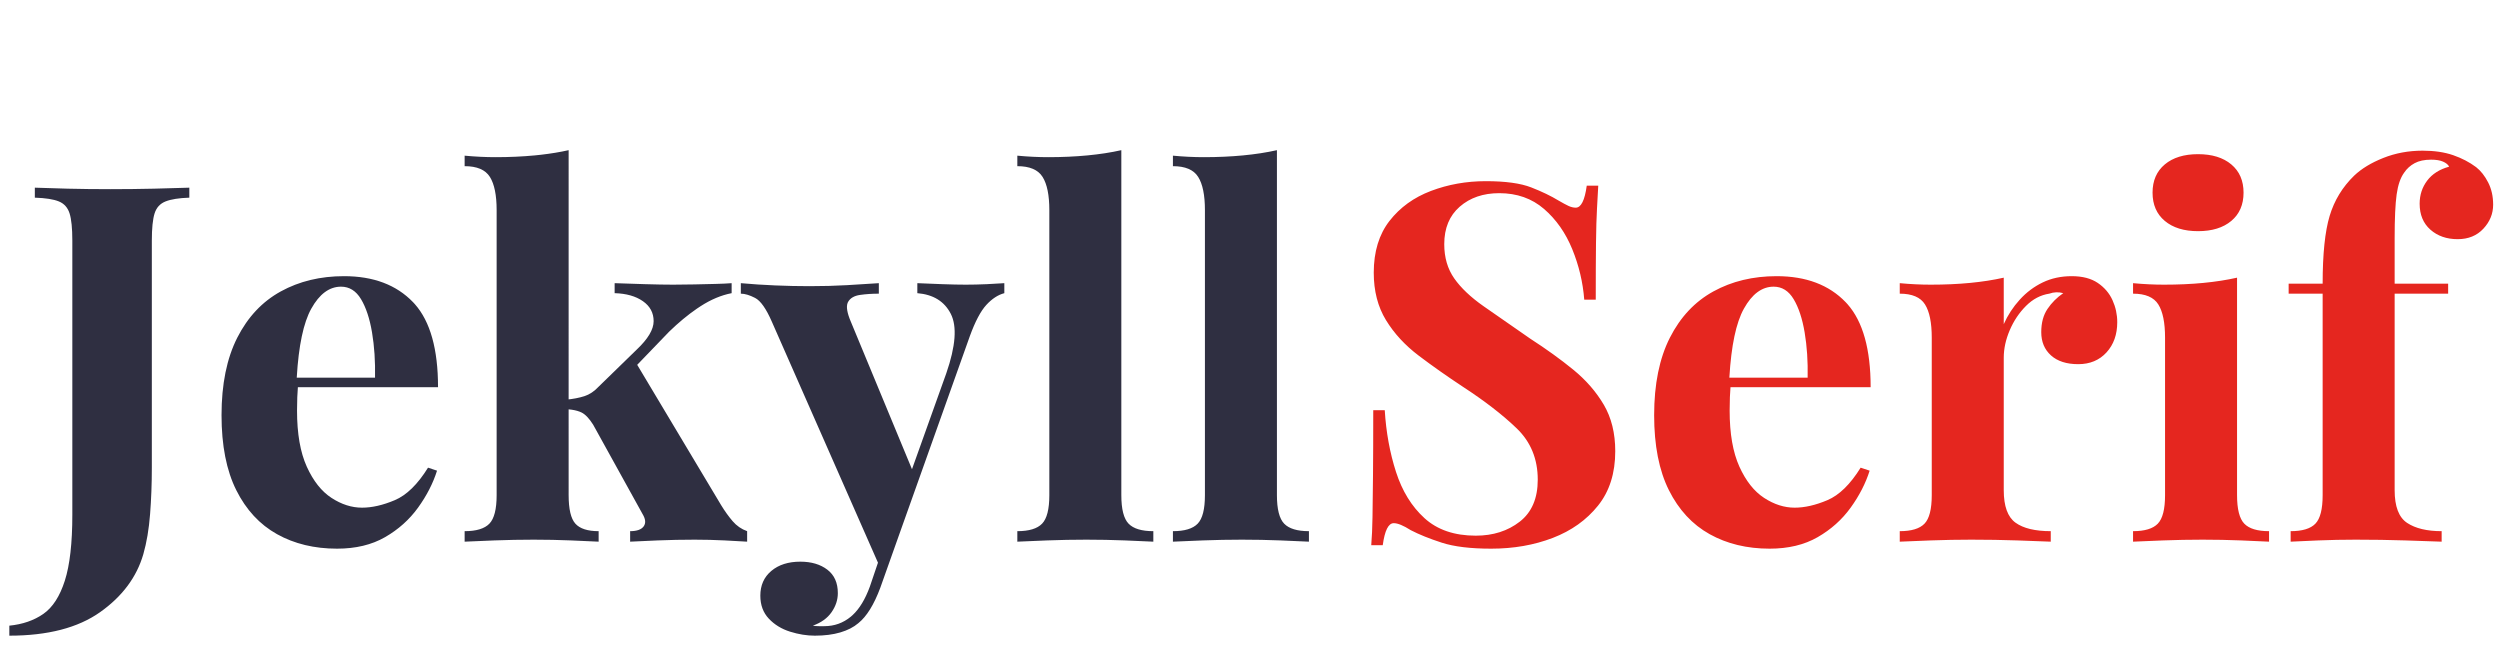
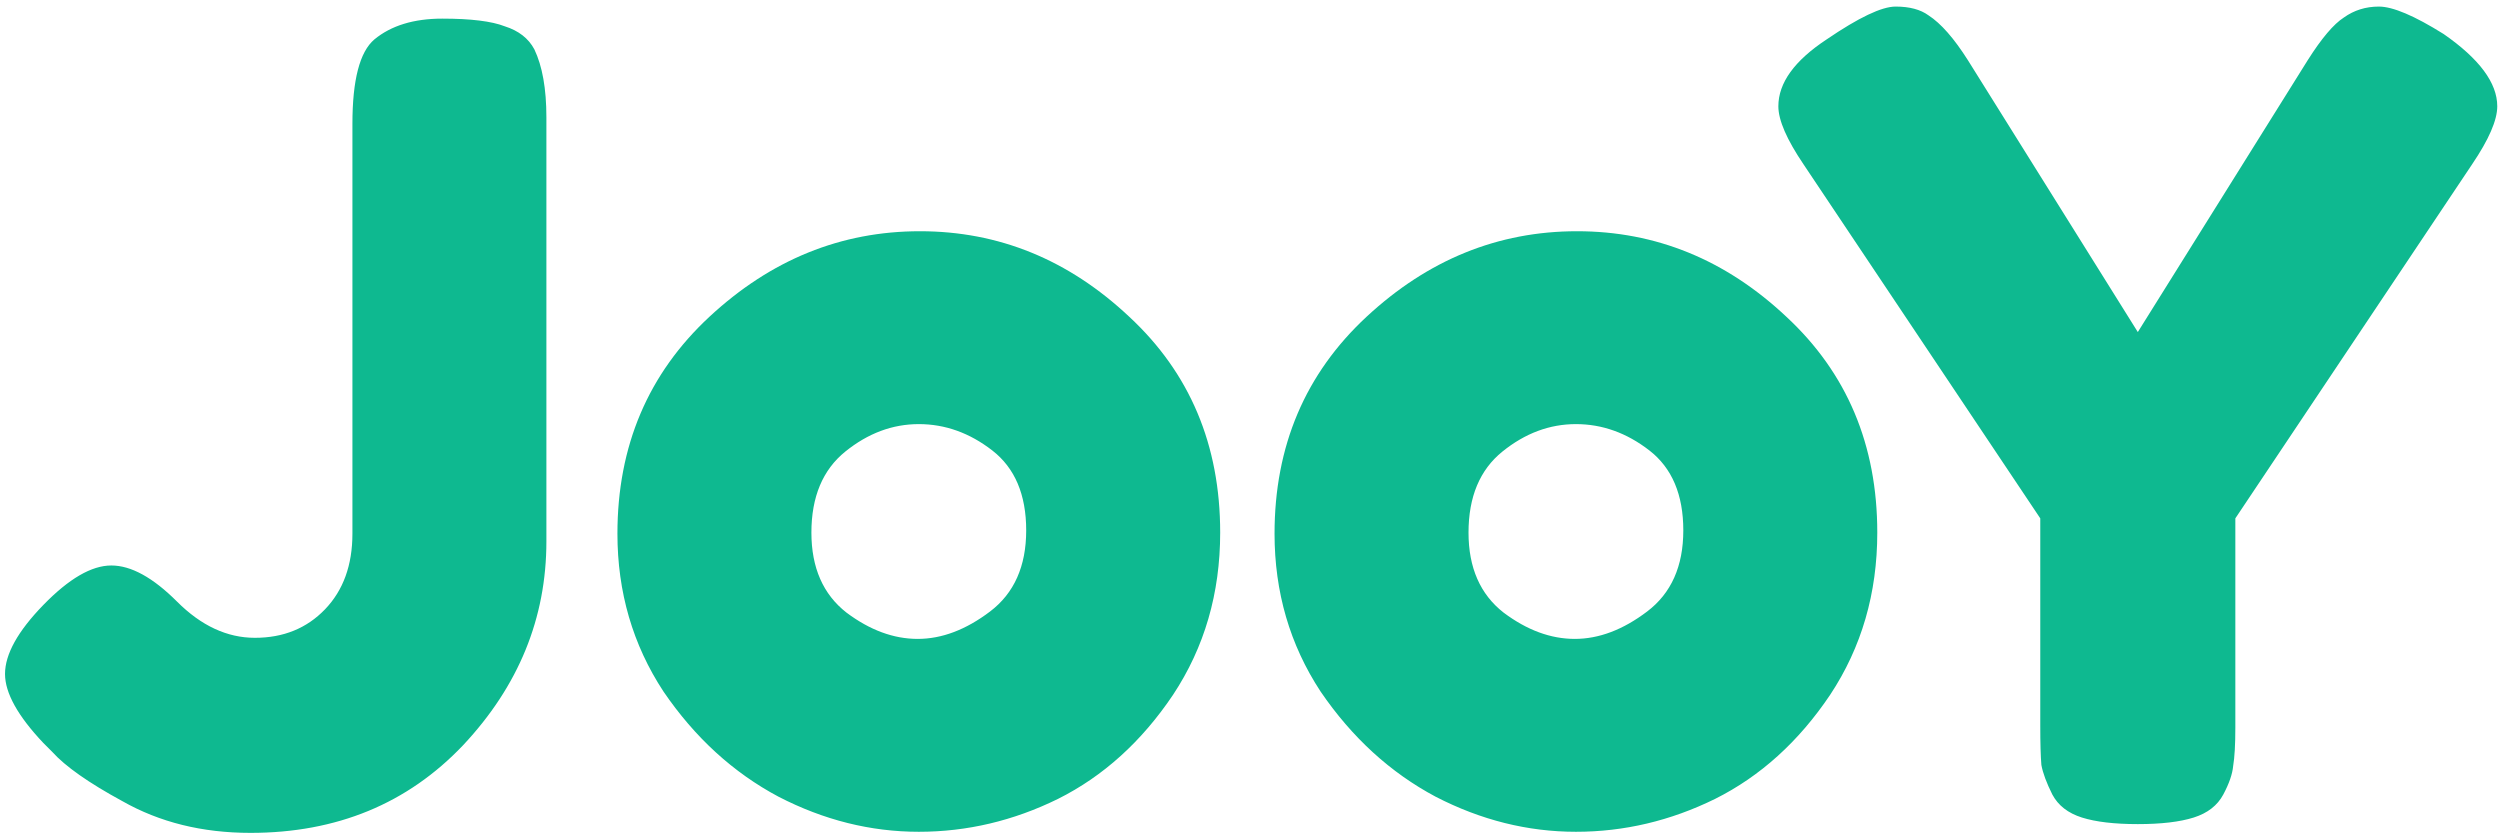
- <svg xmlns="http://www.w3.org/2000/svg" width="240px" height="64px" viewBox="0 0 240 64" version="1.1">
-   <g id="Page-1" stroke="none" stroke-width="1" fill="none" fill-rule="evenodd">
-     <g id="logo" transform="translate(2, 0)" fill-rule="nonzero">
-       <path id="Jekyll" fill="#2f2f41" d="M-1.104,61.024 C2.576,61.024 5.48,60.272 7.608,58.768 C9.736,57.264 11.12,55.408 11.76,53.2 C12.08,52.08 12.296,50.8 12.408,49.36 C12.52,47.92 12.576,46.44 12.576,44.92 L12.576,44.92 L12.576,23.104 C12.576,21.92 12.664,21.048 12.84,20.488 C13.016,19.928 13.368,19.544 13.896,19.336 C14.424,19.128 15.184,19.008 16.176,18.976 L16.176,18.976 L16.176,18.016 C15.28,18.048 14.152,18.08 12.792,18.112 C11.432,18.144 10.032,18.16 8.592,18.16 C7.152,18.16 5.784,18.144 4.488,18.112 C3.192,18.08 2.144,18.048 1.344,18.016 L1.344,18.016 L1.344,18.976 C2.368,19.008 3.136,19.128 3.648,19.336 C4.16,19.544 4.504,19.928 4.68,20.488 C4.856,21.048 4.944,21.92 4.944,23.104 L4.944,23.104 L4.944,49.408 C4.944,52.128 4.704,54.24 4.224,55.744 C3.744,57.248 3.056,58.312 2.16,58.936 C1.264,59.56 0.176,59.936 -1.104,60.064 L-1.104,60.064 L-1.104,61.024 Z M30.355,52.672 C32.147,52.672 33.683,52.304 34.963,51.568 C36.243,50.832 37.299,49.888 38.131,48.736 C38.963,47.584 39.571,46.4 39.955,45.184 L39.955,45.184 L39.091,44.896 C38.099,46.496 37.035,47.536 35.899,48.016 C34.763,48.496 33.715,48.736 32.755,48.736 C31.763,48.736 30.787,48.424 29.827,47.8 C28.867,47.176 28.075,46.176 27.451,44.8 C26.827,43.424 26.515,41.632 26.515,39.424 C26.515,38.976 26.523,38.544 26.539,38.128 C26.555,37.712 26.579,37.312 26.611,36.928 L26.593,37.168 L40.051,37.168 C40.051,33.532 39.309,30.875 37.826,29.197 L37.651,29.008 C36.051,27.344 33.843,26.512 31.027,26.512 C28.755,26.512 26.731,27 24.955,27.976 C23.179,28.952 21.787,30.432 20.779,32.416 C19.771,34.4 19.267,36.88 19.267,39.856 C19.267,42.768 19.739,45.168 20.683,47.056 C21.627,48.944 22.931,50.352 24.595,51.28 C26.259,52.208 28.179,52.672 30.355,52.672 Z M26.49,36.22 C26.669,33.175 27.133,30.979 27.883,29.632 C28.667,28.224 29.619,27.52 30.739,27.52 C31.539,27.52 32.179,27.92 32.659,28.72 C33.139,29.52 33.491,30.584 33.715,31.912 C33.939,33.24 34.035,34.688 34.003,36.256 L34.003,36.256 L26.487,36.256 L26.49,36.22 Z M69.725,52 L69.725,50.992 C69.181,50.8 68.717,50.48 68.333,50.032 C67.949,49.584 67.581,49.072 67.229,48.496 L67.229,48.496 L59.172,35.023 L62.237,31.84 C63.133,30.972 64.016,30.239 64.888,29.64 L65.261,29.392 C66.253,28.752 67.245,28.336 68.237,28.144 L68.237,28.144 L68.237,27.184 C67.853,27.216 67.341,27.24 66.701,27.256 C66.061,27.272 65.381,27.288 64.661,27.304 C63.941,27.32 63.261,27.328 62.621,27.328 C61.885,27.328 60.989,27.312 59.933,27.28 C58.877,27.248 57.901,27.216 57.005,27.184 L57.005,27.184 L57.005,28.144 C58.125,28.176 59.029,28.432 59.717,28.912 C60.405,29.392 60.749,30.032 60.749,30.832 C60.749,31.632 60.205,32.544 59.117,33.568 L59.117,33.568 L55.469,37.12 C55.053,37.568 54.597,37.872 54.101,38.032 C53.605,38.192 53.021,38.304 52.349,38.368 L52.588,38.342 L52.589,14.416 C51.762,14.603 50.869,14.75 49.909,14.859 L49.325,14.92 C48.141,15.032 46.893,15.088 45.581,15.088 C44.621,15.088 43.629,15.04 42.605,14.944 L42.605,14.944 L42.605,15.952 C43.789,15.952 44.597,16.296 45.029,16.984 C45.461,17.672 45.677,18.736 45.677,20.176 L45.677,20.176 L45.677,47.536 C45.677,48.88 45.445,49.792 44.981,50.272 C44.517,50.752 43.725,50.992 42.605,50.992 L42.605,50.992 L42.605,52 C43.245,51.968 44.197,51.928 45.461,51.88 C46.725,51.832 47.981,51.808 49.229,51.808 C50.445,51.808 51.637,51.832 52.805,51.88 C53.973,51.928 54.861,51.968 55.469,52 L55.469,52 L55.469,50.992 C54.413,50.992 53.669,50.752 53.237,50.272 C52.805,49.792 52.589,48.88 52.589,47.536 L52.589,47.536 L52.588,39.298 L52.602,39.298 C53.012,39.336 53.36,39.41 53.648,39.521 L53.813,39.592 C54.181,39.768 54.557,40.16 54.941,40.768 L54.941,40.768 L59.693,49.36 C59.981,49.84 60.013,50.232 59.789,50.536 C59.565,50.84 59.133,50.992 58.493,50.992 L58.493,50.992 L58.493,52 C59.069,51.968 59.949,51.928 61.133,51.88 C62.317,51.832 63.501,51.808 64.685,51.808 C65.645,51.808 66.605,51.832 67.565,51.88 C68.525,51.928 69.245,51.968 69.725,52 L69.725,52 Z M76.224,61.024 C77.152,61.024 77.968,60.92 78.672,60.712 C79.376,60.504 79.952,60.208 80.4,59.824 C81.2,59.184 81.904,58.048 82.512,56.416 L82.512,56.416 L84.336,51.28 L91.104,32.272 C91.616,30.864 92.144,29.864 92.688,29.272 C93.232,28.68 93.808,28.304 94.416,28.144 L94.416,28.144 L94.416,27.184 C94,27.216 93.44,27.248 92.736,27.28 C92.032,27.312 91.36,27.328 90.72,27.328 C90.08,27.328 89.328,27.312 88.464,27.28 C87.6,27.248 86.8,27.216 86.064,27.184 L86.064,27.184 L86.064,28.144 C87.6,28.272 88.672,28.936 89.28,30.136 C89.888,31.336 89.744,33.232 88.848,35.824 L88.848,35.824 L85.55,45.046 L79.68,30.88 C79.325,30.053 79.223,29.451 79.373,29.074 L79.416,28.984 C79.624,28.616 80.008,28.392 80.568,28.312 C81.128,28.232 81.728,28.192 82.368,28.192 L82.368,28.192 L82.368,27.184 C81.408,27.248 80.384,27.312 79.296,27.376 C78.208,27.44 77.008,27.472 75.696,27.472 C74.64,27.472 73.544,27.448 72.408,27.4 C71.272,27.352 70.176,27.28 69.12,27.184 L69.12,27.184 L69.12,28.192 C69.504,28.192 69.96,28.328 70.488,28.6 C71.016,28.872 71.552,29.632 72.096,30.88 L72.096,30.88 L82.285,54.018 L81.504,56.32 C81.061,57.531 80.509,58.442 79.847,59.053 L79.68,59.2 C78.944,59.808 78.096,60.112 77.136,60.112 L77.136,60.112 L76.608,60.112 C76.384,60.112 76.192,60.096 76.032,60.064 C76.832,59.776 77.432,59.344 77.832,58.768 C78.232,58.192 78.432,57.584 78.432,56.944 C78.432,55.952 78.096,55.2 77.424,54.688 C76.752,54.176 75.888,53.92 74.832,53.92 C73.68,53.92 72.752,54.216 72.048,54.808 C71.344,55.4 70.992,56.192 70.992,57.184 C70.992,58.08 71.264,58.816 71.808,59.392 C72.352,59.968 73.032,60.384 73.848,60.64 C74.664,60.896 75.456,61.024 76.224,61.024 Z M108.72,52 L108.72,50.992 C107.6,50.992 106.808,50.752 106.344,50.272 C105.88,49.792 105.648,48.88 105.648,47.536 L105.648,47.536 L105.648,14.416 C104.656,14.64 103.568,14.808 102.384,14.92 C101.2,15.032 99.952,15.088 98.64,15.088 C97.68,15.088 96.688,15.04 95.664,14.944 L95.664,14.944 L95.664,15.952 C96.848,15.952 97.656,16.296 98.088,16.984 C98.52,17.672 98.736,18.736 98.736,20.176 L98.736,20.176 L98.736,47.536 C98.736,48.88 98.504,49.792 98.04,50.272 C97.576,50.752 96.784,50.992 95.664,50.992 L95.664,50.992 L95.664,52 C96.304,51.968 97.256,51.928 98.52,51.88 C99.784,51.832 101.04,51.808 102.288,51.808 C103.536,51.808 104.768,51.832 105.984,51.88 C107.2,51.928 108.112,51.968 108.72,52 L108.72,52 Z M123.657,52 L123.657,50.992 C122.537,50.992 121.745,50.752 121.281,50.272 C120.817,49.792 120.585,48.88 120.585,47.536 L120.585,47.536 L120.585,14.416 C119.593,14.64 118.505,14.808 117.321,14.92 C116.137,15.032 114.889,15.088 113.577,15.088 C112.617,15.088 111.625,15.04 110.601,14.944 L110.601,14.944 L110.601,15.952 C111.785,15.952 112.593,16.296 113.025,16.984 C113.457,17.672 113.673,18.736 113.673,20.176 L113.673,20.176 L113.673,47.536 C113.673,48.88 113.441,49.792 112.977,50.272 C112.513,50.752 111.721,50.992 110.601,50.992 L110.601,50.992 L110.601,52 C111.241,51.968 112.193,51.928 113.457,51.88 C114.721,51.832 115.977,51.808 117.225,51.808 C118.473,51.808 119.705,51.832 120.921,51.88 C122.137,51.928 123.049,51.968 123.657,52 L123.657,52 Z" />
-       <path id="Serif" fill="#E5261F" d="M141.16,52.672 C143.304,52.672 145.272,52.328 147.064,51.64 C148.856,50.952 150.304,49.92 151.408,48.544 C152.512,47.168 153.064,45.424 153.064,43.312 C153.064,41.584 152.696,40.096 151.96,38.848 C151.224,37.6 150.248,36.48 149.032,35.488 C147.816,34.496 146.44,33.504 144.904,32.512 C143.144,31.296 141.648,30.256 140.416,29.392 C139.184,28.528 138.248,27.64 137.608,26.728 C136.968,25.816 136.648,24.72 136.648,23.44 C136.648,21.904 137.144,20.704 138.136,19.84 C139.128,18.976 140.392,18.544 141.928,18.544 C143.624,18.544 145.056,19.048 146.224,20.056 C147.392,21.064 148.296,22.352 148.936,23.92 C149.576,25.488 149.96,27.104 150.088,28.768 L150.088,28.768 L151.192,28.768 C151.192,26.528 151.2,24.72 151.216,23.344 C151.232,21.968 151.264,20.856 151.312,20.008 C151.36,19.16 151.4,18.432 151.432,17.824 L151.432,17.824 L150.328,17.824 C150.136,19.232 149.784,19.936 149.272,19.936 C149.048,19.936 148.816,19.88 148.576,19.768 C148.336,19.656 148.024,19.488 147.64,19.264 C146.904,18.816 146.024,18.392 145,17.992 C143.976,17.592 142.52,17.392 140.632,17.392 C138.776,17.392 137.024,17.704 135.376,18.328 C133.728,18.952 132.4,19.912 131.392,21.208 C130.384,22.504 129.88,24.16 129.88,26.176 C129.88,27.936 130.272,29.456 131.056,30.736 C131.84,32.016 132.888,33.152 134.2,34.144 C135.512,35.136 136.92,36.128 138.424,37.12 C140.536,38.496 142.264,39.832 143.608,41.128 C144.952,42.424 145.624,44.064 145.624,46.048 C145.624,47.84 145.048,49.184 143.896,50.08 C142.744,50.976 141.336,51.424 139.672,51.424 C137.624,51.424 135.984,50.864 134.752,49.744 C133.52,48.624 132.608,47.144 132.016,45.304 C131.424,43.464 131.064,41.488 130.936,39.376 L130.936,39.376 L129.832,39.376 C129.832,41.904 129.824,43.992 129.808,45.64 C129.792,47.288 129.776,48.624 129.76,49.648 C129.744,50.672 129.704,51.568 129.64,52.336 L129.64,52.336 L130.744,52.336 C130.936,50.928 131.288,50.224 131.8,50.224 C132.184,50.224 132.728,50.448 133.432,50.896 C134.232,51.312 135.224,51.712 136.408,52.096 C137.592,52.48 139.176,52.672 141.16,52.672 Z M167.886,52.672 C169.678,52.672 171.214,52.304 172.494,51.568 C173.774,50.832 174.83,49.888 175.662,48.736 C176.494,47.584 177.102,46.4 177.486,45.184 L177.486,45.184 L176.622,44.896 C175.63,46.496 174.566,47.536 173.43,48.016 C172.294,48.496 171.246,48.736 170.286,48.736 C169.294,48.736 168.318,48.424 167.358,47.8 C166.398,47.176 165.606,46.176 164.982,44.8 C164.358,43.424 164.046,41.632 164.046,39.424 C164.046,38.976 164.054,38.544 164.07,38.128 C164.086,37.712 164.11,37.312 164.142,36.928 L164.124,37.168 L177.582,37.168 C177.582,33.532 176.84,30.875 175.357,29.197 L175.182,29.008 C173.582,27.344 171.374,26.512 168.558,26.512 C166.286,26.512 164.262,27 162.486,27.976 C160.71,28.952 159.318,30.432 158.31,32.416 C157.302,34.4 156.798,36.88 156.798,39.856 C156.798,42.768 157.27,45.168 158.214,47.056 C159.158,48.944 160.462,50.352 162.126,51.28 C163.79,52.208 165.71,52.672 167.886,52.672 Z M164.021,36.22 C164.2,33.175 164.664,30.979 165.414,29.632 C166.198,28.224 167.15,27.52 168.27,27.52 C169.07,27.52 169.71,27.92 170.19,28.72 C170.67,29.52 171.022,30.584 171.246,31.912 C171.47,33.24 171.566,34.688 171.534,36.256 L171.534,36.256 L164.018,36.256 L164.021,36.22 Z M194.872,52 L194.872,50.992 C193.368,50.992 192.24,50.72 191.488,50.176 C190.736,49.632 190.36,48.592 190.36,47.056 L190.36,47.056 L190.36,34.336 C190.36,33.472 190.552,32.592 190.936,31.696 C191.32,30.8 191.84,30.024 192.496,29.368 C193.152,28.712 193.896,28.32 194.728,28.192 C195.176,28.032 195.624,28.016 196.072,28.144 C195.464,28.56 194.96,29.064 194.56,29.656 C194.16,30.248 193.96,30.992 193.96,31.888 C193.96,32.816 194.272,33.56 194.896,34.12 C195.52,34.68 196.392,34.96 197.512,34.96 C198.632,34.96 199.536,34.584 200.224,33.832 C200.912,33.08 201.256,32.112 201.256,30.928 C201.256,30.192 201.104,29.488 200.8,28.816 C200.496,28.144 200.024,27.592 199.384,27.16 C198.744,26.728 197.912,26.512 196.888,26.512 C195.864,26.512 194.936,26.712 194.104,27.112 C193.272,27.512 192.536,28.064 191.896,28.768 C191.256,29.472 190.744,30.256 190.36,31.12 L190.36,31.12 L190.36,26.656 C189.368,26.88 188.288,27.048 187.12,27.16 C185.952,27.272 184.696,27.328 183.352,27.328 C182.392,27.328 181.4,27.28 180.376,27.184 L180.376,27.184 L180.376,28.192 C181.56,28.192 182.368,28.536 182.8,29.224 C183.232,29.912 183.448,30.976 183.448,32.416 L183.448,32.416 L183.448,47.536 C183.448,48.88 183.216,49.792 182.752,50.272 C182.288,50.752 181.496,50.992 180.376,50.992 L180.376,50.992 L180.376,52 C181.048,51.968 182.04,51.928 183.352,51.88 C184.664,51.832 185.96,51.808 187.24,51.808 C188.776,51.808 190.248,51.832 191.656,51.88 C193.064,51.928 194.136,51.968 194.872,52 L194.872,52 Z M209.013,22.192 C210.357,22.192 211.421,21.864 212.205,21.208 C212.989,20.552 213.381,19.648 213.381,18.496 C213.381,17.344 212.989,16.44 212.205,15.784 C211.421,15.128 210.357,14.8 209.013,14.8 C207.669,14.8 206.605,15.128 205.821,15.784 C205.037,16.44 204.645,17.344 204.645,18.496 C204.645,19.648 205.037,20.552 205.821,21.208 C206.605,21.864 207.669,22.192 209.013,22.192 Z M215.829,52 L215.829,50.992 C214.709,50.992 213.917,50.752 213.453,50.272 C212.989,49.792 212.757,48.88 212.757,47.536 L212.757,47.536 L212.757,26.656 C211.765,26.88 210.685,27.048 209.517,27.16 C208.349,27.272 207.093,27.328 205.749,27.328 C204.789,27.328 203.797,27.28 202.773,27.184 L202.773,27.184 L202.773,28.192 C203.957,28.192 204.765,28.536 205.197,29.224 C205.629,29.912 205.845,30.976 205.845,32.416 L205.845,32.416 L205.845,47.536 C205.845,48.88 205.613,49.792 205.149,50.272 C204.685,50.752 203.893,50.992 202.773,50.992 L202.773,50.992 L202.773,52 C203.413,51.968 204.373,51.928 205.653,51.88 C206.933,51.832 208.197,51.808 209.445,51.808 C210.693,51.808 211.925,51.832 213.141,51.88 C214.357,51.928 215.253,51.968 215.829,52 L215.829,52 Z M232.398,52 L232.398,50.992 C230.99,50.992 229.886,50.728 229.086,50.2 C228.286,49.672 227.886,48.624 227.886,47.056 L227.886,47.056 L227.886,28.192 L233.022,28.192 L233.022,27.232 L227.886,27.232 L227.886,22.864 C227.886,20.976 227.95,19.576 228.078,18.664 C228.206,17.752 228.446,17.056 228.798,16.576 C229.054,16.192 229.39,15.888 229.806,15.664 C230.222,15.44 230.75,15.328 231.39,15.328 C231.87,15.328 232.254,15.392 232.542,15.52 C232.83,15.648 233.022,15.808 233.118,16 C232.19,16.256 231.486,16.704 231.006,17.344 C230.526,17.984 230.286,18.72 230.286,19.552 C230.286,20.608 230.63,21.44 231.318,22.048 C232.006,22.656 232.878,22.96 233.934,22.96 C234.958,22.96 235.782,22.624 236.406,21.952 C237.03,21.28 237.342,20.512 237.342,19.648 C237.342,18.848 237.182,18.136 236.862,17.512 C236.542,16.888 236.158,16.4 235.71,16.048 C235.07,15.568 234.334,15.184 233.502,14.896 C232.67,14.608 231.694,14.464 230.574,14.464 C229.23,14.464 227.974,14.696 226.806,15.16 C225.638,15.624 224.702,16.192 223.998,16.864 C222.878,17.952 222.094,19.24 221.646,20.728 C221.198,22.216 220.974,24.384 220.974,27.232 L220.974,27.232 L217.71,27.232 L217.71,28.192 L220.974,28.192 L220.974,47.536 C220.974,48.88 220.742,49.792 220.278,50.272 C219.814,50.752 219.022,50.992 217.902,50.992 L217.902,50.992 L217.902,52 C218.51,51.968 219.398,51.928 220.566,51.88 C221.734,51.832 222.926,51.808 224.142,51.808 C225.806,51.808 227.39,51.832 228.894,51.88 C230.398,51.928 231.566,51.968 232.398,52 L232.398,52 Z" />
-     </g>
-   </g>
+ <svg xmlns="http://www.w3.org/2000/svg" width="219" height="73" viewBox="0 0 219 73" fill="none">
+   <path d="M38.744 1.632C41.24 1.632 43.064 1.856 44.216 2.304C45.432 2.688 46.296 3.36 46.808 4.32C47.512 5.792 47.864 7.776 47.864 10.272V47.424C47.864 54.144 45.432 60.096 40.568 65.28C35.704 70.4 29.496 72.96 21.944 72.96C17.72 72.96 13.976 72.032 10.712 70.176C7.768 68.576 5.72 67.136 4.568 65.856L3.8 65.088C1.56 62.72 0.44 60.704 0.44 59.04C0.44 57.312 1.56 55.296 3.8 52.992C6.04 50.688 8.024 49.536 9.752 49.536C11.48 49.536 13.4 50.592 15.512 52.704C17.624 54.816 19.896 55.872 22.328 55.872C24.824 55.872 26.872 55.04 28.472 53.376C30.072 51.712 30.872 49.504 30.872 46.752V10.848C30.872 7.008 31.512 4.544 32.792 3.456C34.264 2.24 36.248 1.632 38.744 1.632ZM54.087 46.752C54.087 39.072 56.776 32.736 62.151 27.744C67.528 22.752 73.671 20.256 80.584 20.256C87.496 20.256 93.608 22.752 98.919 27.744C104.232 32.672 106.888 38.976 106.888 46.656C106.888 51.968 105.512 56.704 102.76 60.864C100.008 64.96 96.647 68 92.68 69.984C88.775 71.904 84.712 72.864 80.487 72.864C76.263 72.864 72.168 71.84 68.2 69.792C64.231 67.68 60.871 64.608 58.12 60.576C55.431 56.48 54.087 51.872 54.087 46.752ZM74.151 53.664C76.2 55.2 78.279 55.968 80.391 55.968C82.504 55.968 84.615 55.168 86.728 53.568C88.84 51.968 89.895 49.6 89.895 46.464C89.895 43.328 88.903 40.992 86.919 39.456C84.936 37.92 82.791 37.152 80.487 37.152C78.183 37.152 76.04 37.952 74.055 39.552C72.072 41.152 71.079 43.52 71.079 46.656C71.079 49.728 72.103 52.064 74.151 53.664ZM111.65 46.752C111.65 39.072 114.338 32.736 119.714 27.744C125.09 22.752 131.234 20.256 138.146 20.256C145.058 20.256 151.17 22.752 156.482 27.744C161.794 32.672 164.45 38.976 164.45 46.656C164.45 51.968 163.074 56.704 160.322 60.864C157.57 64.96 154.21 68 150.242 69.984C146.338 71.904 142.274 72.864 138.05 72.864C133.826 72.864 129.73 71.84 125.762 69.792C121.794 67.68 118.434 64.608 115.682 60.576C112.994 56.48 111.65 51.872 111.65 46.752ZM131.714 53.664C133.762 55.2 135.842 55.968 137.954 55.968C140.066 55.968 142.178 55.168 144.29 53.568C146.402 51.968 147.458 49.6 147.458 46.464C147.458 43.328 146.466 40.992 144.482 39.456C142.498 37.92 140.354 37.152 138.05 37.152C135.746 37.152 133.602 37.952 131.618 39.552C129.634 41.152 128.642 43.52 128.642 46.656C128.642 49.728 129.666 52.064 131.714 53.664ZM214.056 2.976C217.192 5.152 218.76 7.264 218.76 9.312C218.76 10.528 218.024 12.224 216.552 14.4L195.816 45.408V63.744C195.816 65.216 195.752 66.336 195.624 67.104C195.56 67.808 195.272 68.64 194.76 69.6C194.248 70.56 193.384 71.232 192.168 71.616C190.952 72 189.32 72.192 187.272 72.192C185.224 72.192 183.592 72 182.376 71.616C181.16 71.232 180.296 70.56 179.784 69.6C179.272 68.576 178.952 67.712 178.824 67.008C178.76 66.24 178.728 65.088 178.728 63.552V45.408L157.992 14.4C156.52 12.224 155.784 10.528 155.784 9.312C155.784 7.264 157.192 5.312 160.008 3.456C162.824 1.536 164.84 0.576 166.056 0.576C167.272 0.576 168.232 0.832 168.936 1.344C170.024 2.048 171.176 3.36 172.392 5.28L187.272 29.088L202.152 5.28C203.368 3.36 204.424 2.112 205.32 1.536C206.216 0.896 207.24 0.576 208.392 0.576C209.608 0.576 211.496 1.376 214.056 2.976Z" fill="#0EB990" />
</svg>
